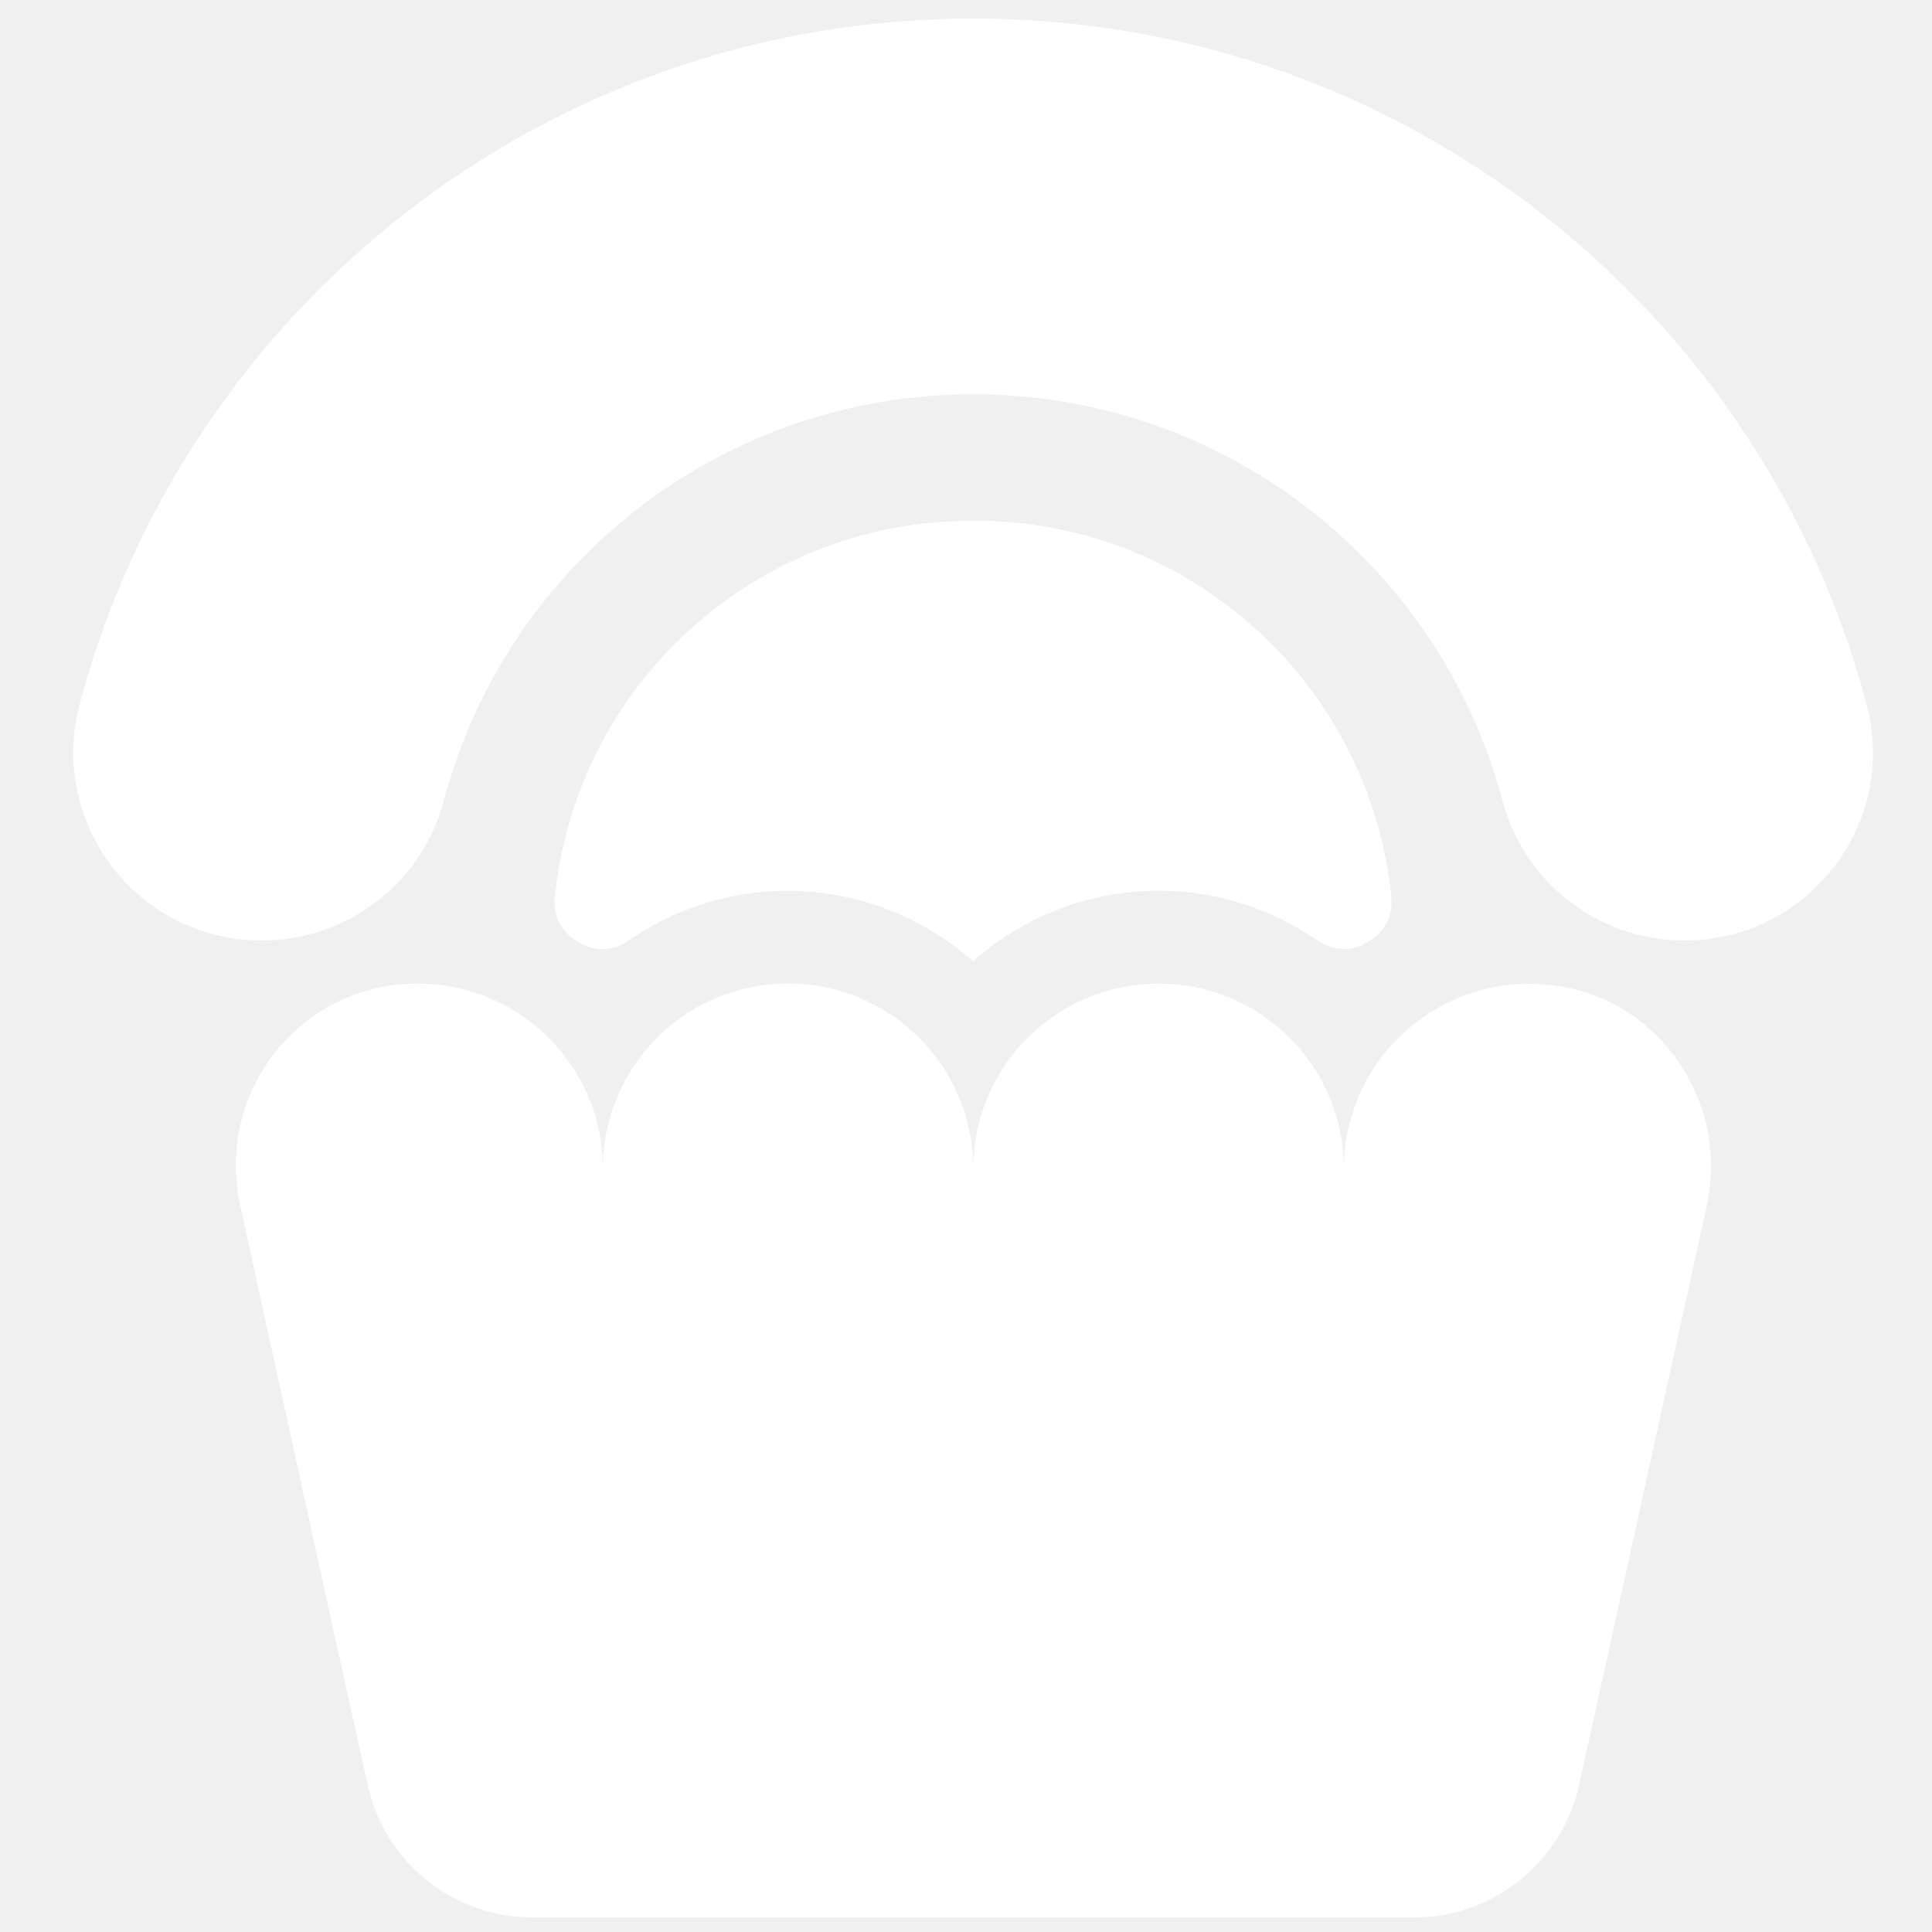
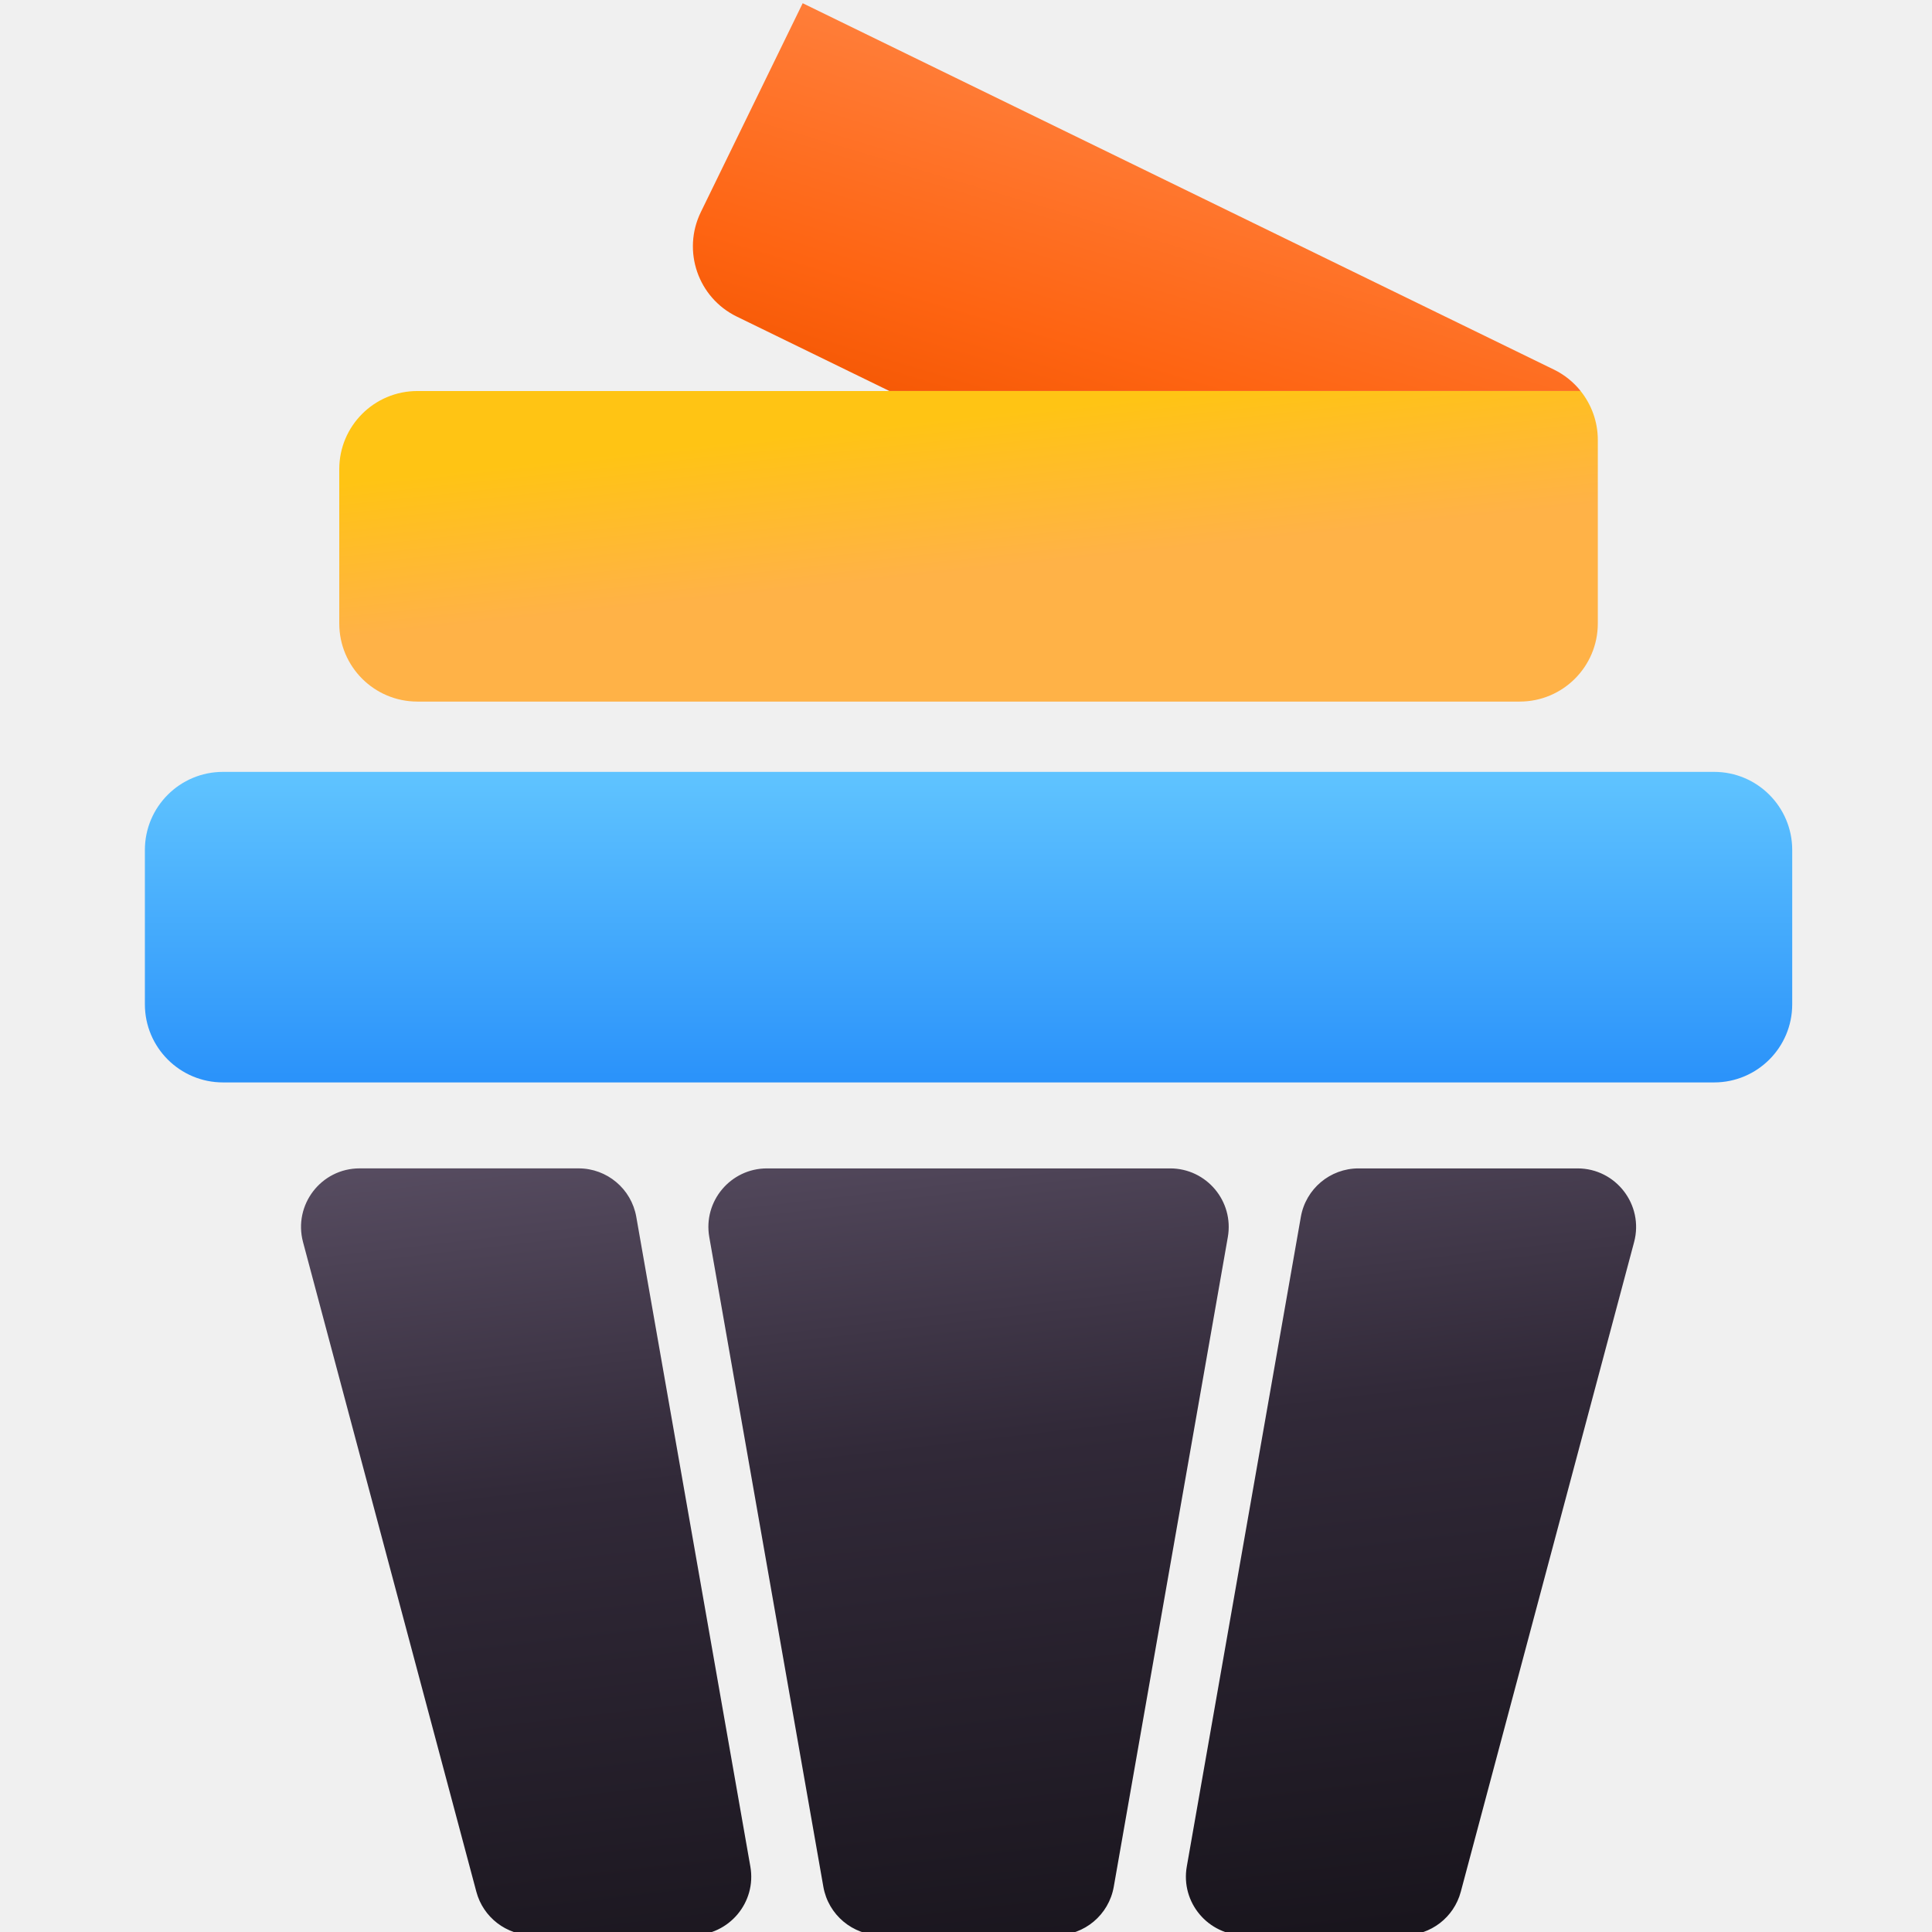
- <svg xmlns="http://www.w3.org/2000/svg" viewBox="0 0 1024 1024" version="1.1" id="svg3">
-   <defs id="defs1">
-     <style id="style1">.a{fill:#fff;}</style>
+ <svg xmlns="http://www.w3.org/2000/svg" width="100%" height="100%" viewBox="0 0 1200 1200" version="1.1" xml:space="preserve" style="fill-rule:evenodd;clip-rule:evenodd;stroke-linejoin:round;stroke-miterlimit:2;">
+   <g>
+     <clipPath id="_clip1">
+       <rect x="0" y="0" width="1200" height="1200" />
+     </clipPath>
+     <g clip-path="url(#_clip1)">
+       <g>
+         <clipPath id="_clip2">
+           <rect x="90" y="2" width="1023.2" height="1200" />
+         </clipPath>
+         <g clip-path="url(#_clip2)">
+           <path d="M726.786,725.713C749.399,725.713 766.529,746.118 762.622,768.392L691.775,1171.91C688.717,1189.33 673.601,1202.02 655.938,1202.02L547.239,1202.02C529.576,1202.02 514.461,1189.31 511.403,1171.91L440.556,768.392C436.625,746.118 453.779,725.713 476.392,725.713L726.786,725.713ZM979.815,725.713C1003.71,725.713 1021.13,748.399 1014.97,771.497L907.317,1175.02C903.07,1190.93 888.658,1202.02 872.159,1202.02L772.972,1202.02C750.359,1202.02 733.23,1181.62 737.136,1159.34L807.984,755.823C811.041,738.402 826.157,725.713 843.82,725.713L979.815,725.713ZM359.37,725.697C377.034,725.697 392.15,738.411 395.207,755.808L466.055,1159.33C469.985,1181.6 452.832,1202 430.219,1202L331.031,1202C314.557,1202 300.12,1190.94 295.874,1175L188.219,771.481C182.056,748.359 199.453,725.697 223.376,725.697L359.37,725.697Z" style="fill:url(#_Linear3);fill-rule:nonzero;" />
+           <path d="M1064.66,479.422L138.514,479.422C111.714,479.422 89.988,501.148 89.988,527.948L89.988,623.787C89.988,650.587 111.714,672.313 138.514,672.313L1064.66,672.313C1091.46,672.313 1113.18,650.587 1113.18,623.787L1113.18,527.948C1113.18,501.148 1091.46,479.422 1064.66,479.422Z" style="fill:url(#_Linear4);fill-rule:nonzero;" />
+           <path d="M259.249,435.761L943.902,435.761C970.713,435.761 992.428,414.046 992.428,387.235L992.428,273.199C992.428,261.965 988.522,251.338 981.753,242.87L259.249,242.87C232.438,242.87 210.723,264.586 210.723,291.396L210.723,387.235C210.723,414.046 232.438,435.761 259.249,435.761Z" style="fill:url(#_Linear5);fill-rule:nonzero;" />
+           <path d="M965.167,229.563L498.565,2L435.287,131.759C423.544,155.852 433.54,184.895 457.633,196.638L552.429,242.859L981.763,242.859C977.371,237.351 971.742,232.766 965.191,229.563L965.167,229.563Z" style="fill:url(#_Linear6);fill-rule:nonzero;" />
+         </g>
+       </g>
+     </g>
+   </g>
+   <defs>
+     <linearGradient id="_Linear3" x1="0" y1="0" x2="1" y2="0" gradientUnits="userSpaceOnUse" gradientTransform="matrix(80.066,727.886,-727.886,80.066,758.411,475.154)">
+       <stop offset="0" style="stop-color:rgb(119,106,131);stop-opacity:1" />
+       <stop offset="0.55" style="stop-color:rgb(49,41,56);stop-opacity:1" />
+       <stop offset="1" style="stop-color:rgb(25,21,29);stop-opacity:1" />
+     </linearGradient>
+     <linearGradient id="_Linear4" x1="0" y1="0" x2="1" y2="0" gradientUnits="userSpaceOnUse" gradientTransform="matrix(-0.349,197.811,-197.811,-0.349,622.224,474.535)">
+       <stop offset="0" style="stop-color:rgb(97,197,255);stop-opacity:1" />
+       <stop offset="1" style="stop-color:rgb(42,146,250);stop-opacity:1" />
+     </linearGradient>
+     <linearGradient id="_Linear5" x1="0" y1="0" x2="1" y2="0" gradientUnits="userSpaceOnUse" gradientTransform="matrix(10.098,95.195,-95.195,10.098,124.39,309.152)">
+       <stop offset="0" style="stop-color:rgb(255,196,20);stop-opacity:1" />
+       <stop offset="1" style="stop-color:rgb(255,178,71);stop-opacity:1" />
+     </linearGradient>
+     <linearGradient id="_Linear6" x1="0" y1="0" x2="1" y2="0" gradientUnits="userSpaceOnUse" gradientTransform="matrix(-69.1,233.513,-233.513,-69.1,373.992,-30)">
+       <stop offset="0" style="stop-color:rgb(255,125,56);stop-opacity:1" />
+       <stop offset="0.61" style="stop-color:rgb(254,100,18);stop-opacity:1" />
+       <stop offset="1" style="stop-color:rgb(242,84,0);stop-opacity:1" />
+     </linearGradient>
  </defs>
-   <path class="a" d="m 515.755,208.968 a 290.173,290.173 0 0 1 280.599,215.488 99.642,99.642 0 0 0 96.498,73.992 c 65.479,0 113.225,-61.896 96.498,-125.024 C 933.969,164.14 742.9,9.826 515.755,9.826 288.61,9.826 97.555,164.211 42.189,373.438 25.49,436.609 73.208,498.462 138.687,498.462 a 99.642,99.642 0 0 0 96.512,-73.992 290.131,290.131 0 0 1 280.556,-215.502 z" id="path1" style="stroke-width:1.416" />
-   <path class="a" d="m 515.755,276.062 a 221.89,221.89 0 0 0 -221.748,200.035 23.809,23.809 0 0 0 2.238,12.393 24.078,24.078 0 0 0 8.257,9.546 l 0.991,0.694 a 23.894,23.894 0 0 0 27.407,0 147.856,147.856 0 0 1 182.826,10.793 147.87,147.87 0 0 1 182.883,-10.835 23.951,23.951 0 0 0 27.421,-0.071 l 0.991,-0.68 a 23.894,23.894 0 0 0 10.481,-21.94 221.861,221.861 0 0 0 -221.776,-199.993 z" id="path2" style="stroke-width:1.416" />
-   <path class="a" d="m 906.449,609.478 c -0.127,-1.416 -0.283,-2.833 -0.453,-4.249 a 4.249,4.249 0 0 0 -0.085,-0.595 c -0.241,-1.728 -0.524,-3.442 -0.864,-5.184 -0.34,-1.742 -0.708,-3.428 -1.147,-5.099 -0.439,-1.671 -0.878,-3.357 -1.416,-5.014 -0.255,-0.836 -0.524,-1.657 -0.807,-2.479 A 96.894,96.894 0 0 0 865.048,538.05 l -2.195,-1.416 q -3.583,-2.337 -7.464,-4.362 a 94.345,94.345 0 0 0 -25.042,-8.909 c -2.45,-0.51 -4.957,-0.878 -7.464,-1.147 a 96.512,96.512 0 0 0 -12.138,-0.793 h -0.198 a 97.985,97.985 0 0 0 -40.31,8.654 c -2.295,1.034 -4.589,2.153 -6.77,3.357 a 98.821,98.821 0 0 0 -25.495,19.985 l -0.312,0.354 c -0.921,1.02 -1.827,2.054 -2.719,3.116 a 97.518,97.518 0 0 0 -22.535,58.072 c 0,1.487 -0.127,2.974 -0.127,4.476 0,-1.416 0,-2.748 -0.099,-4.107 a 98.013,98.013 0 0 0 -98.07,-93.991 c -1.827,0 -3.64,0 -5.439,0.156 a 98.212,98.212 0 0 0 -91.696,82.957 c -0.099,0.609 -0.156,1.246 -0.241,1.855 -0.127,1.02 -0.283,2.025 -0.382,3.059 0,0.623 -0.099,1.275 -0.156,1.926 -0.071,1.006 -0.17,2.025 -0.227,3.059 v 0.184 c -0.085,1.601 -0.127,3.229 -0.127,4.858 a 97.518,97.518 0 0 0 -16.076,-53.822 l -0.793,-1.218 c -1.416,-2.011 -2.833,-3.98 -4.348,-5.878 a 101.809,101.809 0 0 0 -7.535,-8.498 98.764,98.764 0 0 0 -22.662,-16.897 c -2.833,-1.501 -5.666,-2.833 -8.498,-4.122 -1.416,-0.623 -2.974,-1.147 -4.476,-1.756 a 98.622,98.622 0 0 0 -89.43,11.331 c -1.416,0.949 -2.734,1.926 -4.065,2.946 -1.983,1.516 -3.909,3.102 -5.736,4.759 -1.246,1.119 -2.45,2.266 -3.64,3.442 -1.19,1.176 -2.323,2.38 -3.442,3.598 -1.416,1.53 -2.734,3.116 -4.037,4.731 -1.303,1.615 -2.549,3.286 -3.753,4.971 -1.516,2.167 -2.96,4.377 -4.249,6.657 a 96.923,96.923 0 0 0 -4.773,9.164 c -1.034,2.238 -1.997,4.504 -2.833,6.884 -0.552,1.501 -1.062,3.003 -1.544,4.575 a 96.413,96.413 0 0 0 -3.286,14.235 99.146,99.146 0 0 0 -1.02,10.835 c 0,1.416 -0.127,2.719 -0.127,4.093 0,-1.501 0,-2.989 -0.099,-4.462 a 96.979,96.979 0 0 0 -4.249,-24.702 c -0.482,-1.53 -1.006,-3.045 -1.558,-4.575 -0.793,-2.195 -1.7,-4.249 -2.634,-6.43 -0.935,-2.181 -2.025,-4.249 -3.144,-6.402 l -0.722,-1.275 c -1.657,-2.946 -3.47,-5.807 -5.411,-8.569 -1.218,-1.7 -2.45,-3.357 -3.768,-4.971 -1.317,-1.615 -2.436,-2.974 -3.711,-4.377 l -0.312,-0.354 a 99.288,99.288 0 0 0 -21.132,-17.464 c -2.139,-1.303 -4.334,-2.549 -6.572,-3.683 -2.238,-1.133 -4.532,-2.224 -6.898,-3.201 a 98.863,98.863 0 0 0 -57.802,-5.666 95.804,95.804 0 0 0 -19.461,6.204 c -2.62,1.161 -5.17,2.45 -7.648,3.824 -2.479,1.374 -4.886,2.833 -7.209,4.447 -2.323,1.615 -4.589,3.258 -6.714,5.042 -1.218,0.991 -2.408,2.011 -3.569,3.074 -1.161,1.062 -2.295,2.11 -3.442,3.229 -0.836,0.836 -1.671,1.7 -2.465,2.564 a 97.503,97.503 0 0 0 -24.574,49.304 c -0.184,0.991 -0.34,1.983 -0.482,2.974 -0.184,1.246 -0.34,2.493 -0.482,3.753 -0.142,1.261 -0.198,2.535 -0.283,3.796 -0.085,1.261 -0.142,2.578 -0.17,3.881 a 96.979,96.979 0 0 0 2.295,23.399 c 0,0 43.384,198.151 67.561,307.283 a 89.529,89.529 0 0 0 87.575,70.224 h 466.952 a 89.558,89.558 0 0 0 87.532,-70.139 c 18.413,-83.354 46.585,-211.196 46.585,-211.196 l 21.09,-96.073 a 96.668,96.668 0 0 0 1.926,-12.747 c 0.127,-1.416 0.198,-2.833 0.269,-4.249 0,-0.864 0,-1.714 0.071,-2.564 a 91.484,91.484 0 0 0 -0.411,-9.844 z" id="path3" style="stroke-width:1.416" />
</svg>
